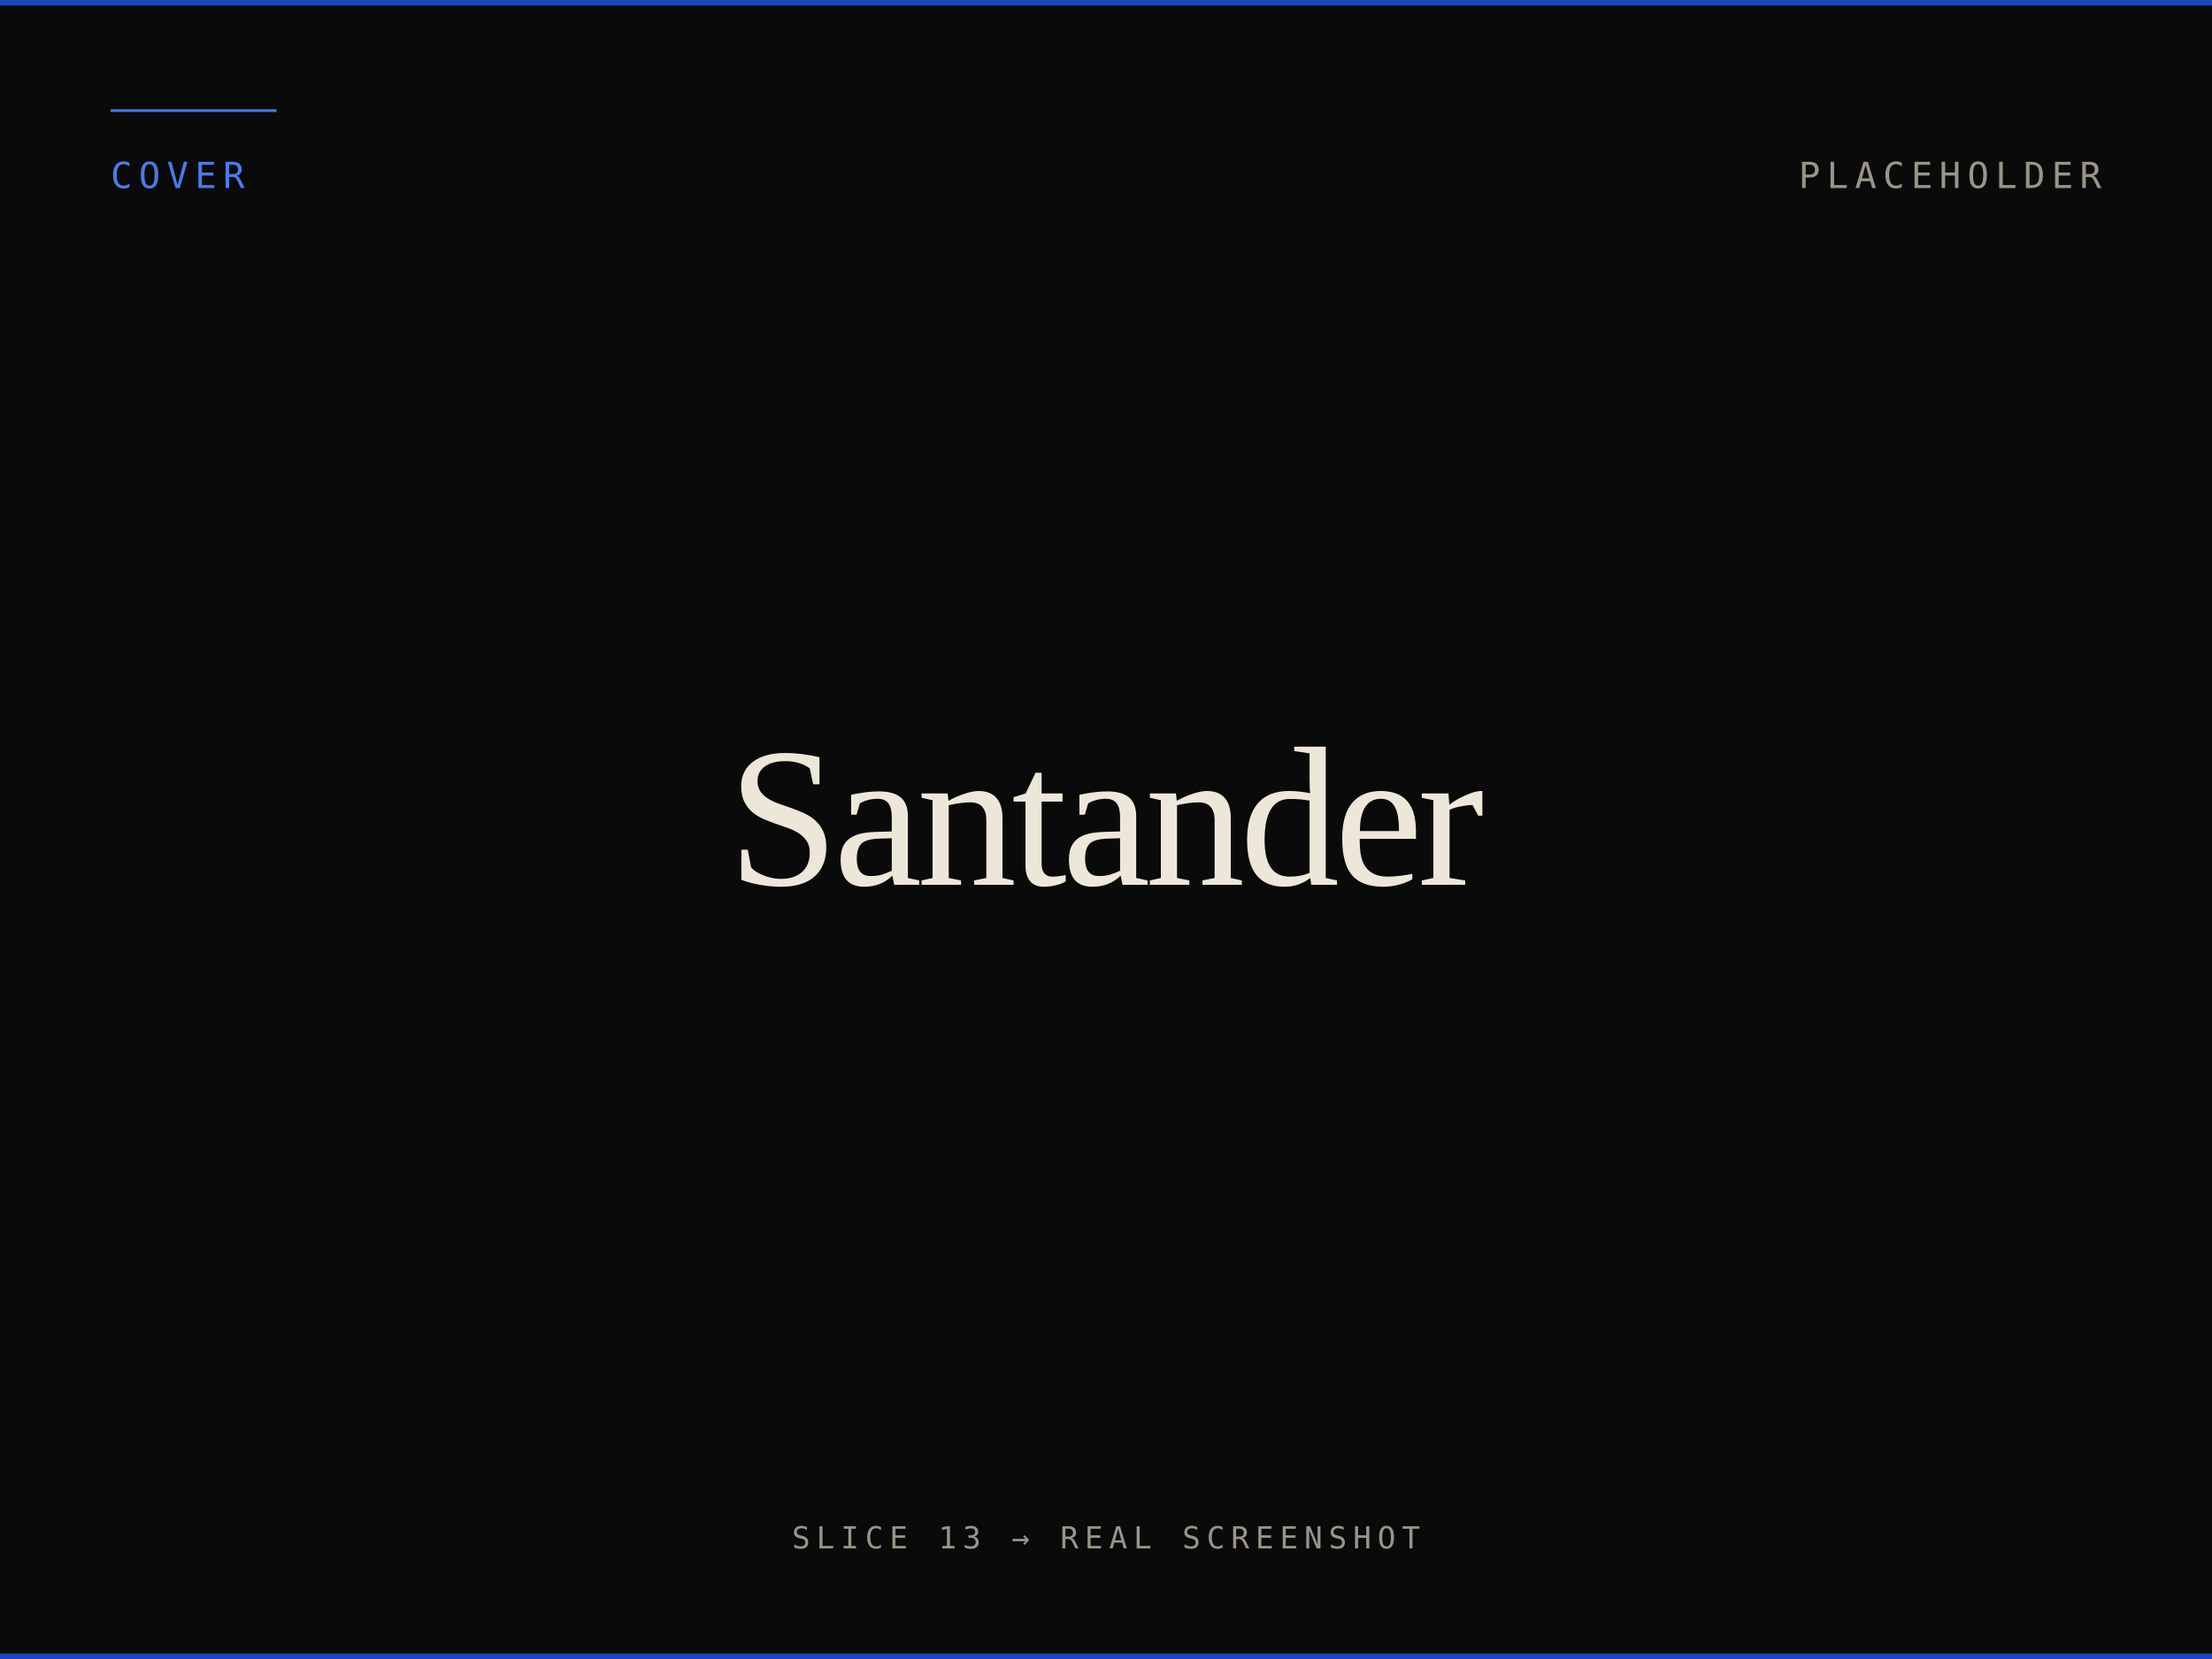
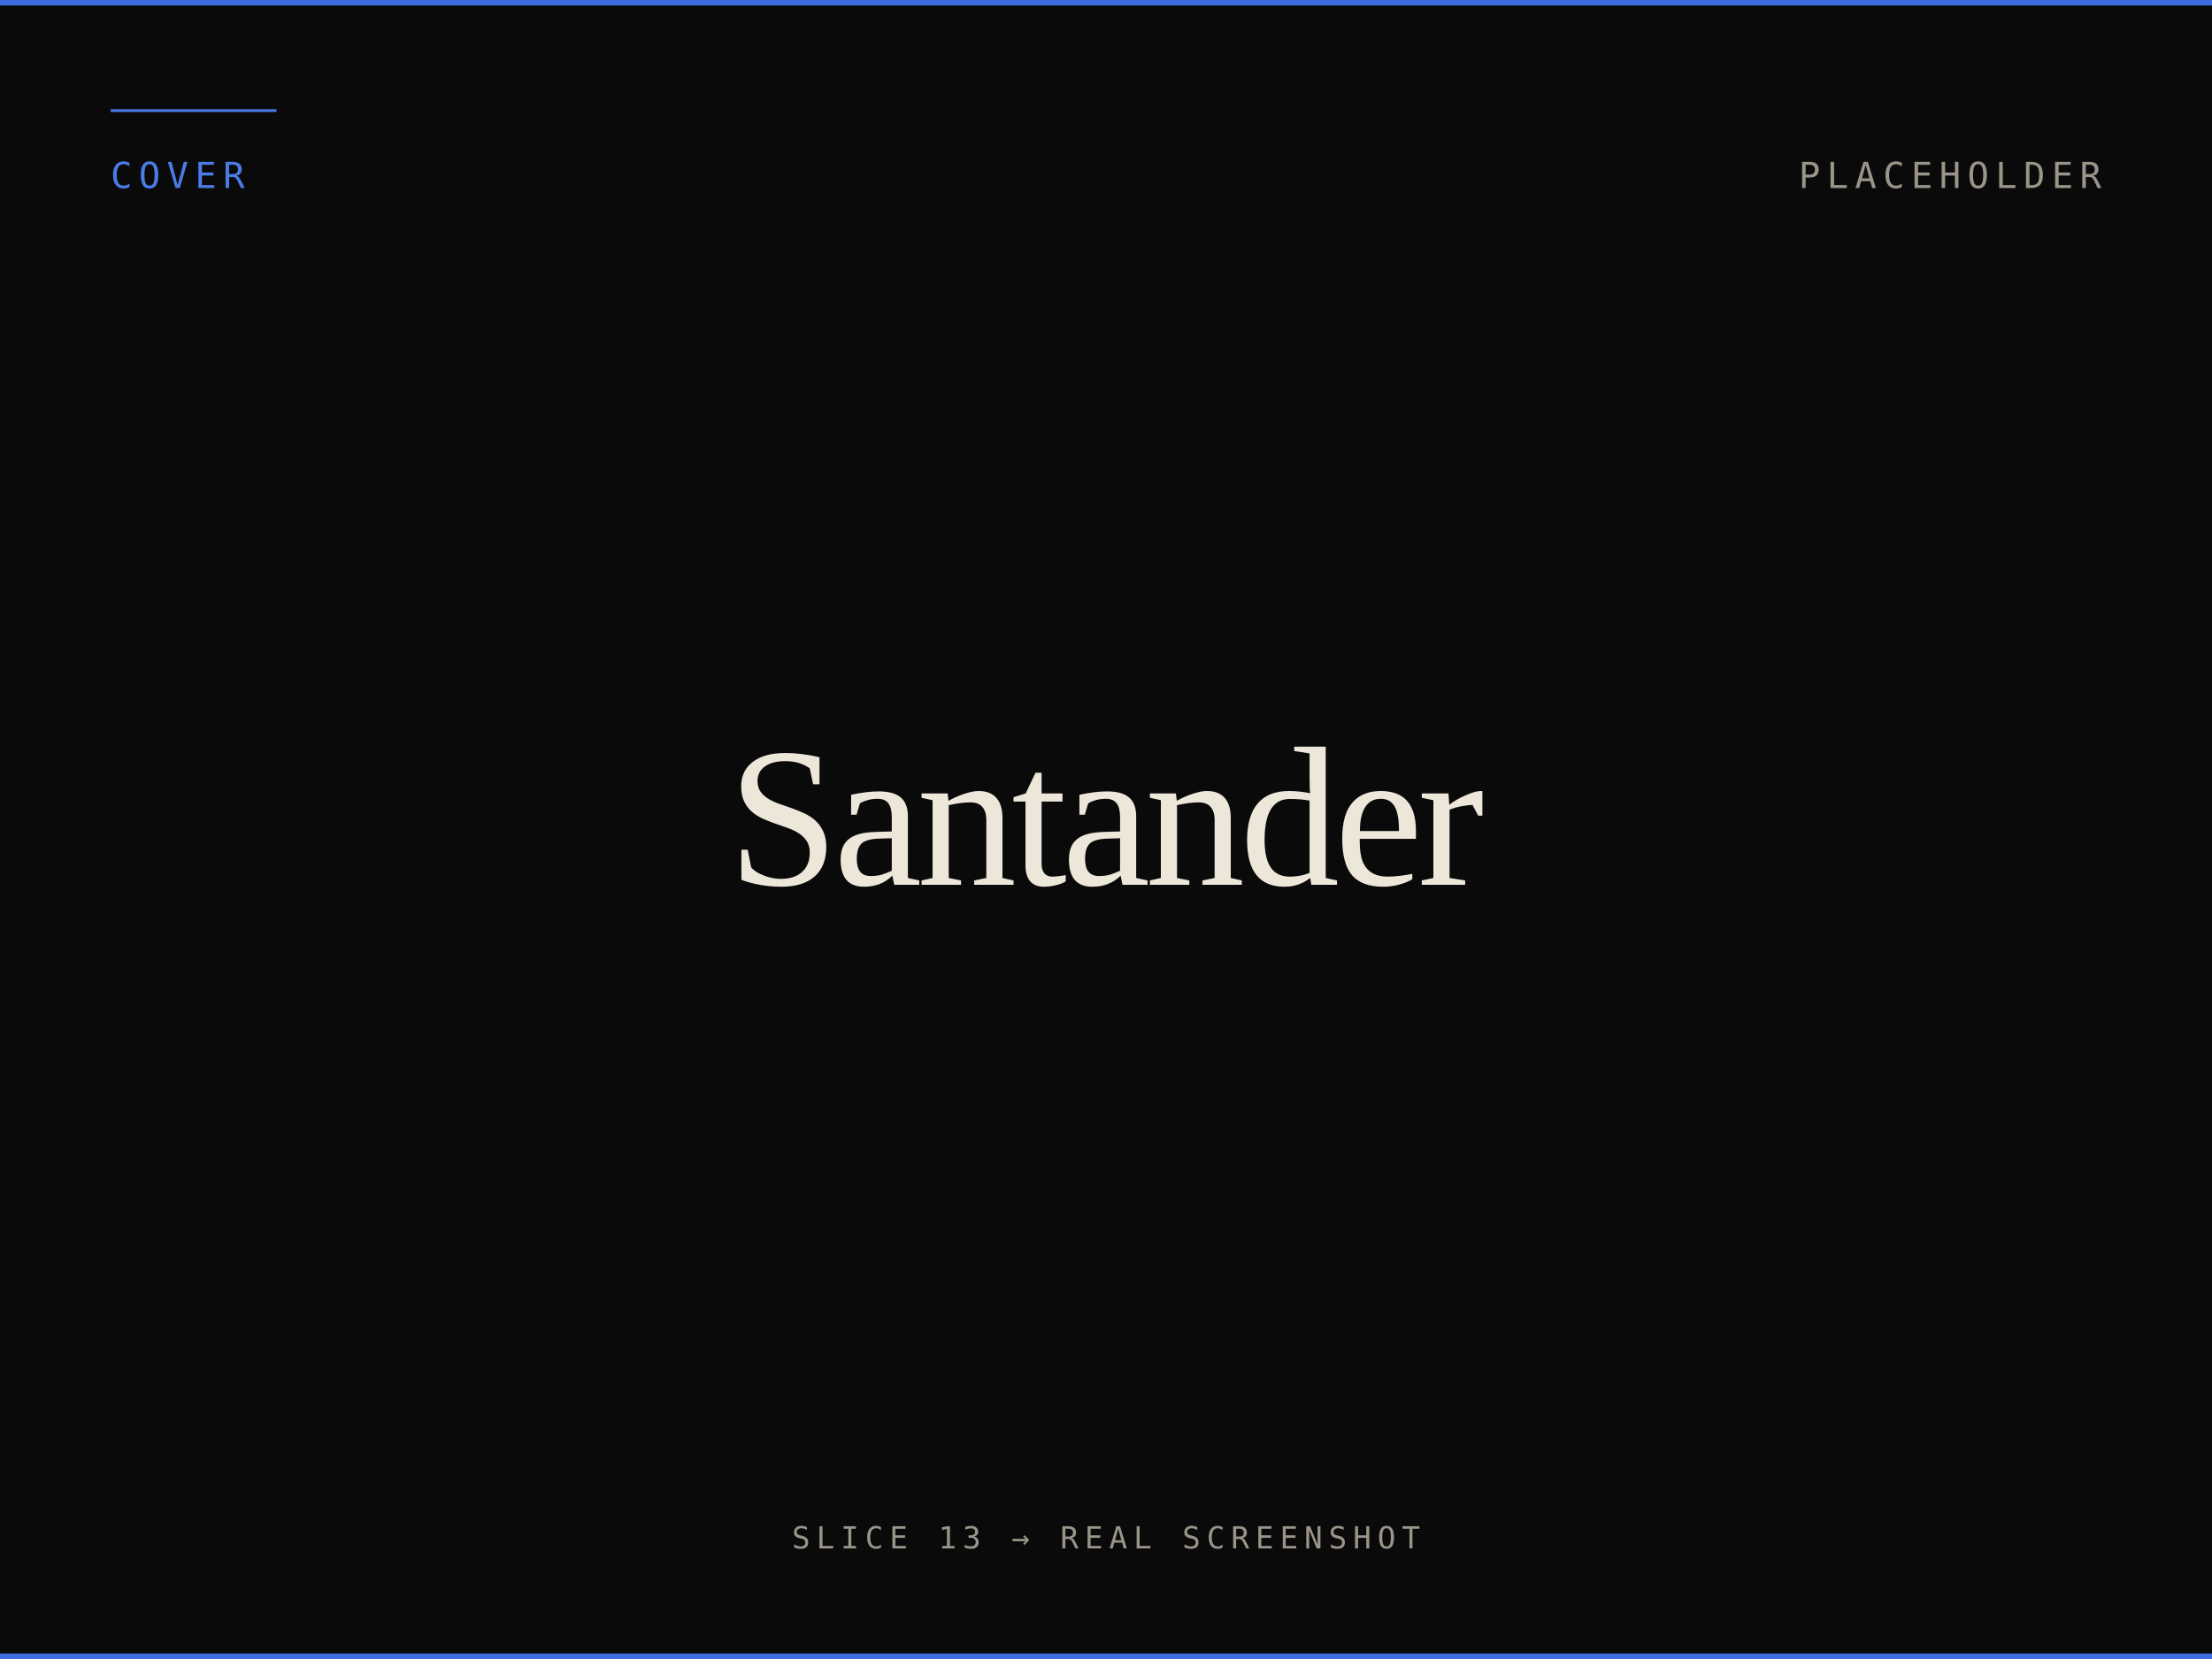
<svg xmlns="http://www.w3.org/2000/svg" width="800" height="600" viewBox="0 0 800 600" role="img" aria-label="Santander — cover placeholder">
  <rect width="800" height="600" fill="#0A0A0A" />
-   <rect x="0" y="0" width="800" height="2" fill="#1E47B8" />
-   <rect x="0" y="598" width="800" height="2" fill="#1E47B8" />
+   <rect x="0" y="0" width="800" height="2" fill="#3D6BE0" />
+   <rect x="0" y="598" width="800" height="2" fill="#3D6BE0" />
  <line x1="40" y1="40" x2="100" y2="40" stroke="#4B7BE6" stroke-width="1" />
  <text x="40" y="68" font-family="ui-monospace, 'JetBrains Mono', monospace" font-size="13" fill="#4B7BE6" letter-spacing="0.18em">COVER</text>
  <text x="760" y="68" font-family="ui-monospace, monospace" font-size="13" fill="#9A9489" text-anchor="end" letter-spacing="0.18em">PLACEHOLDER</text>
  <text x="400" y="320" font-family="Georgia, 'Times New Roman', serif" font-size="72" fill="#EDE7DA" text-anchor="middle" font-weight="300" letter-spacing="-0.025em">Santander</text>
  <text x="400" y="560" font-family="ui-monospace, monospace" font-size="11" fill="#9A9489" text-anchor="middle" letter-spacing="0.2em">SLICE 13 → REAL SCREENSHOT</text>
</svg>
